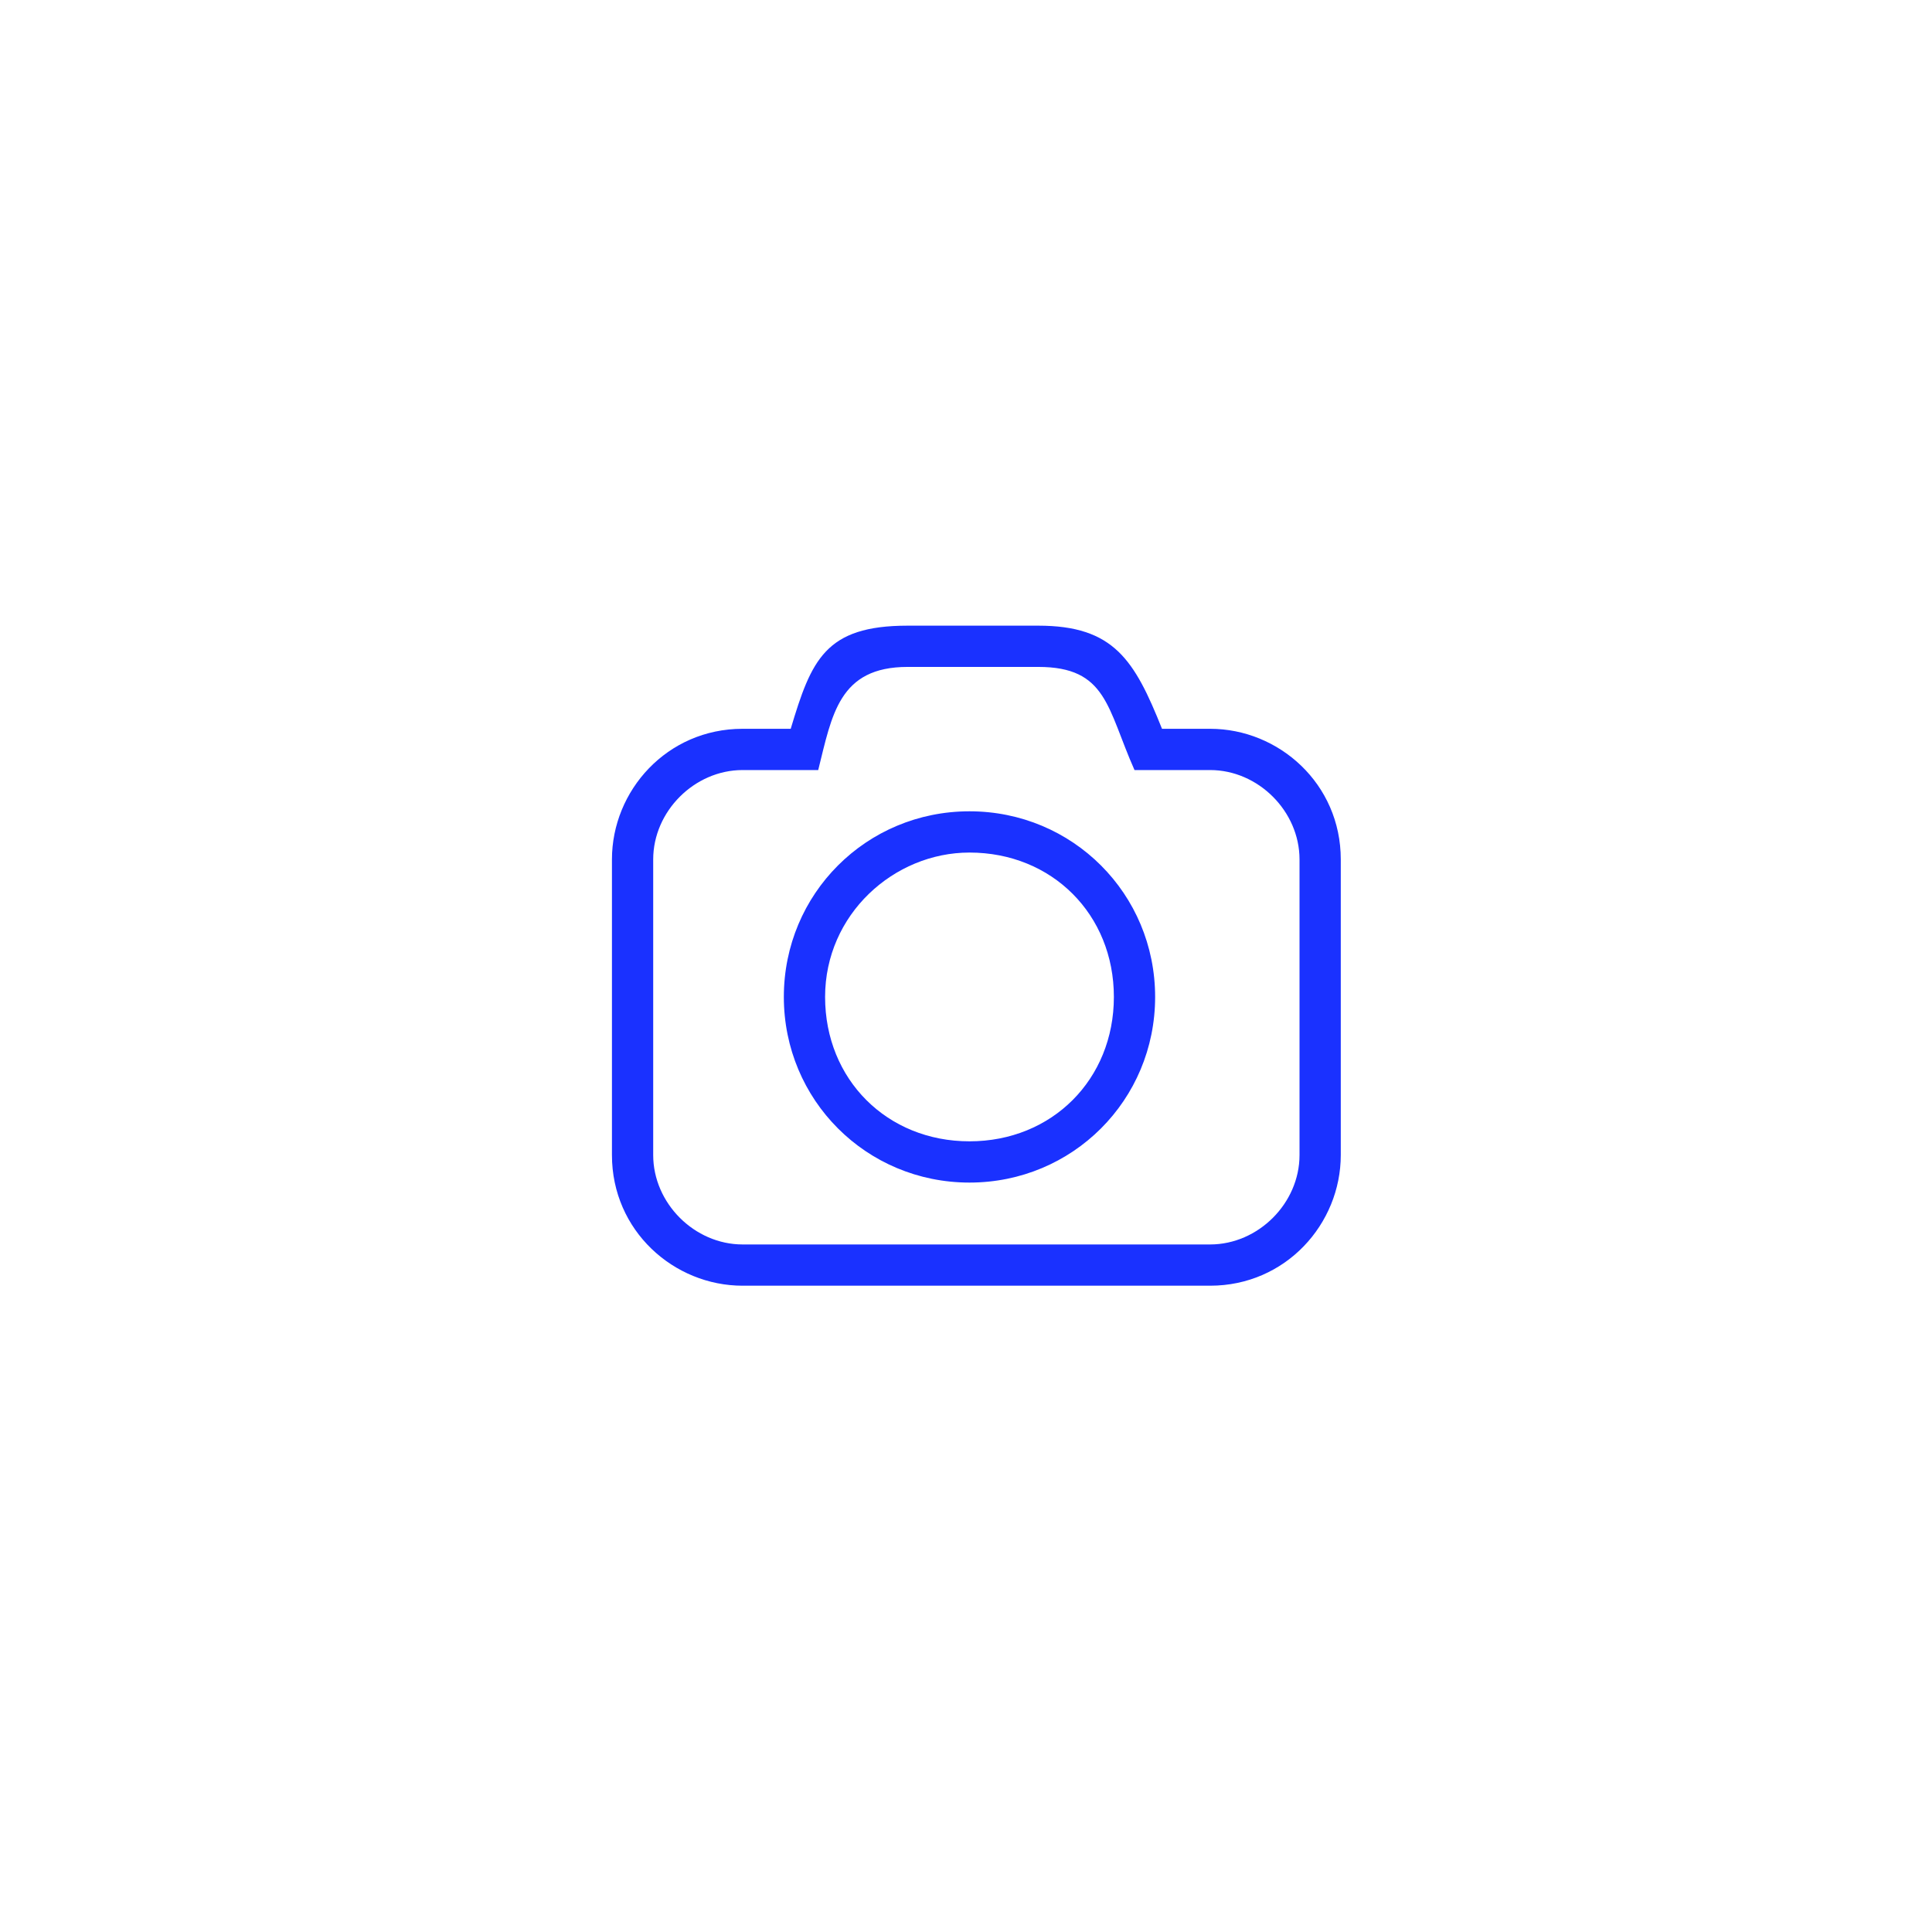
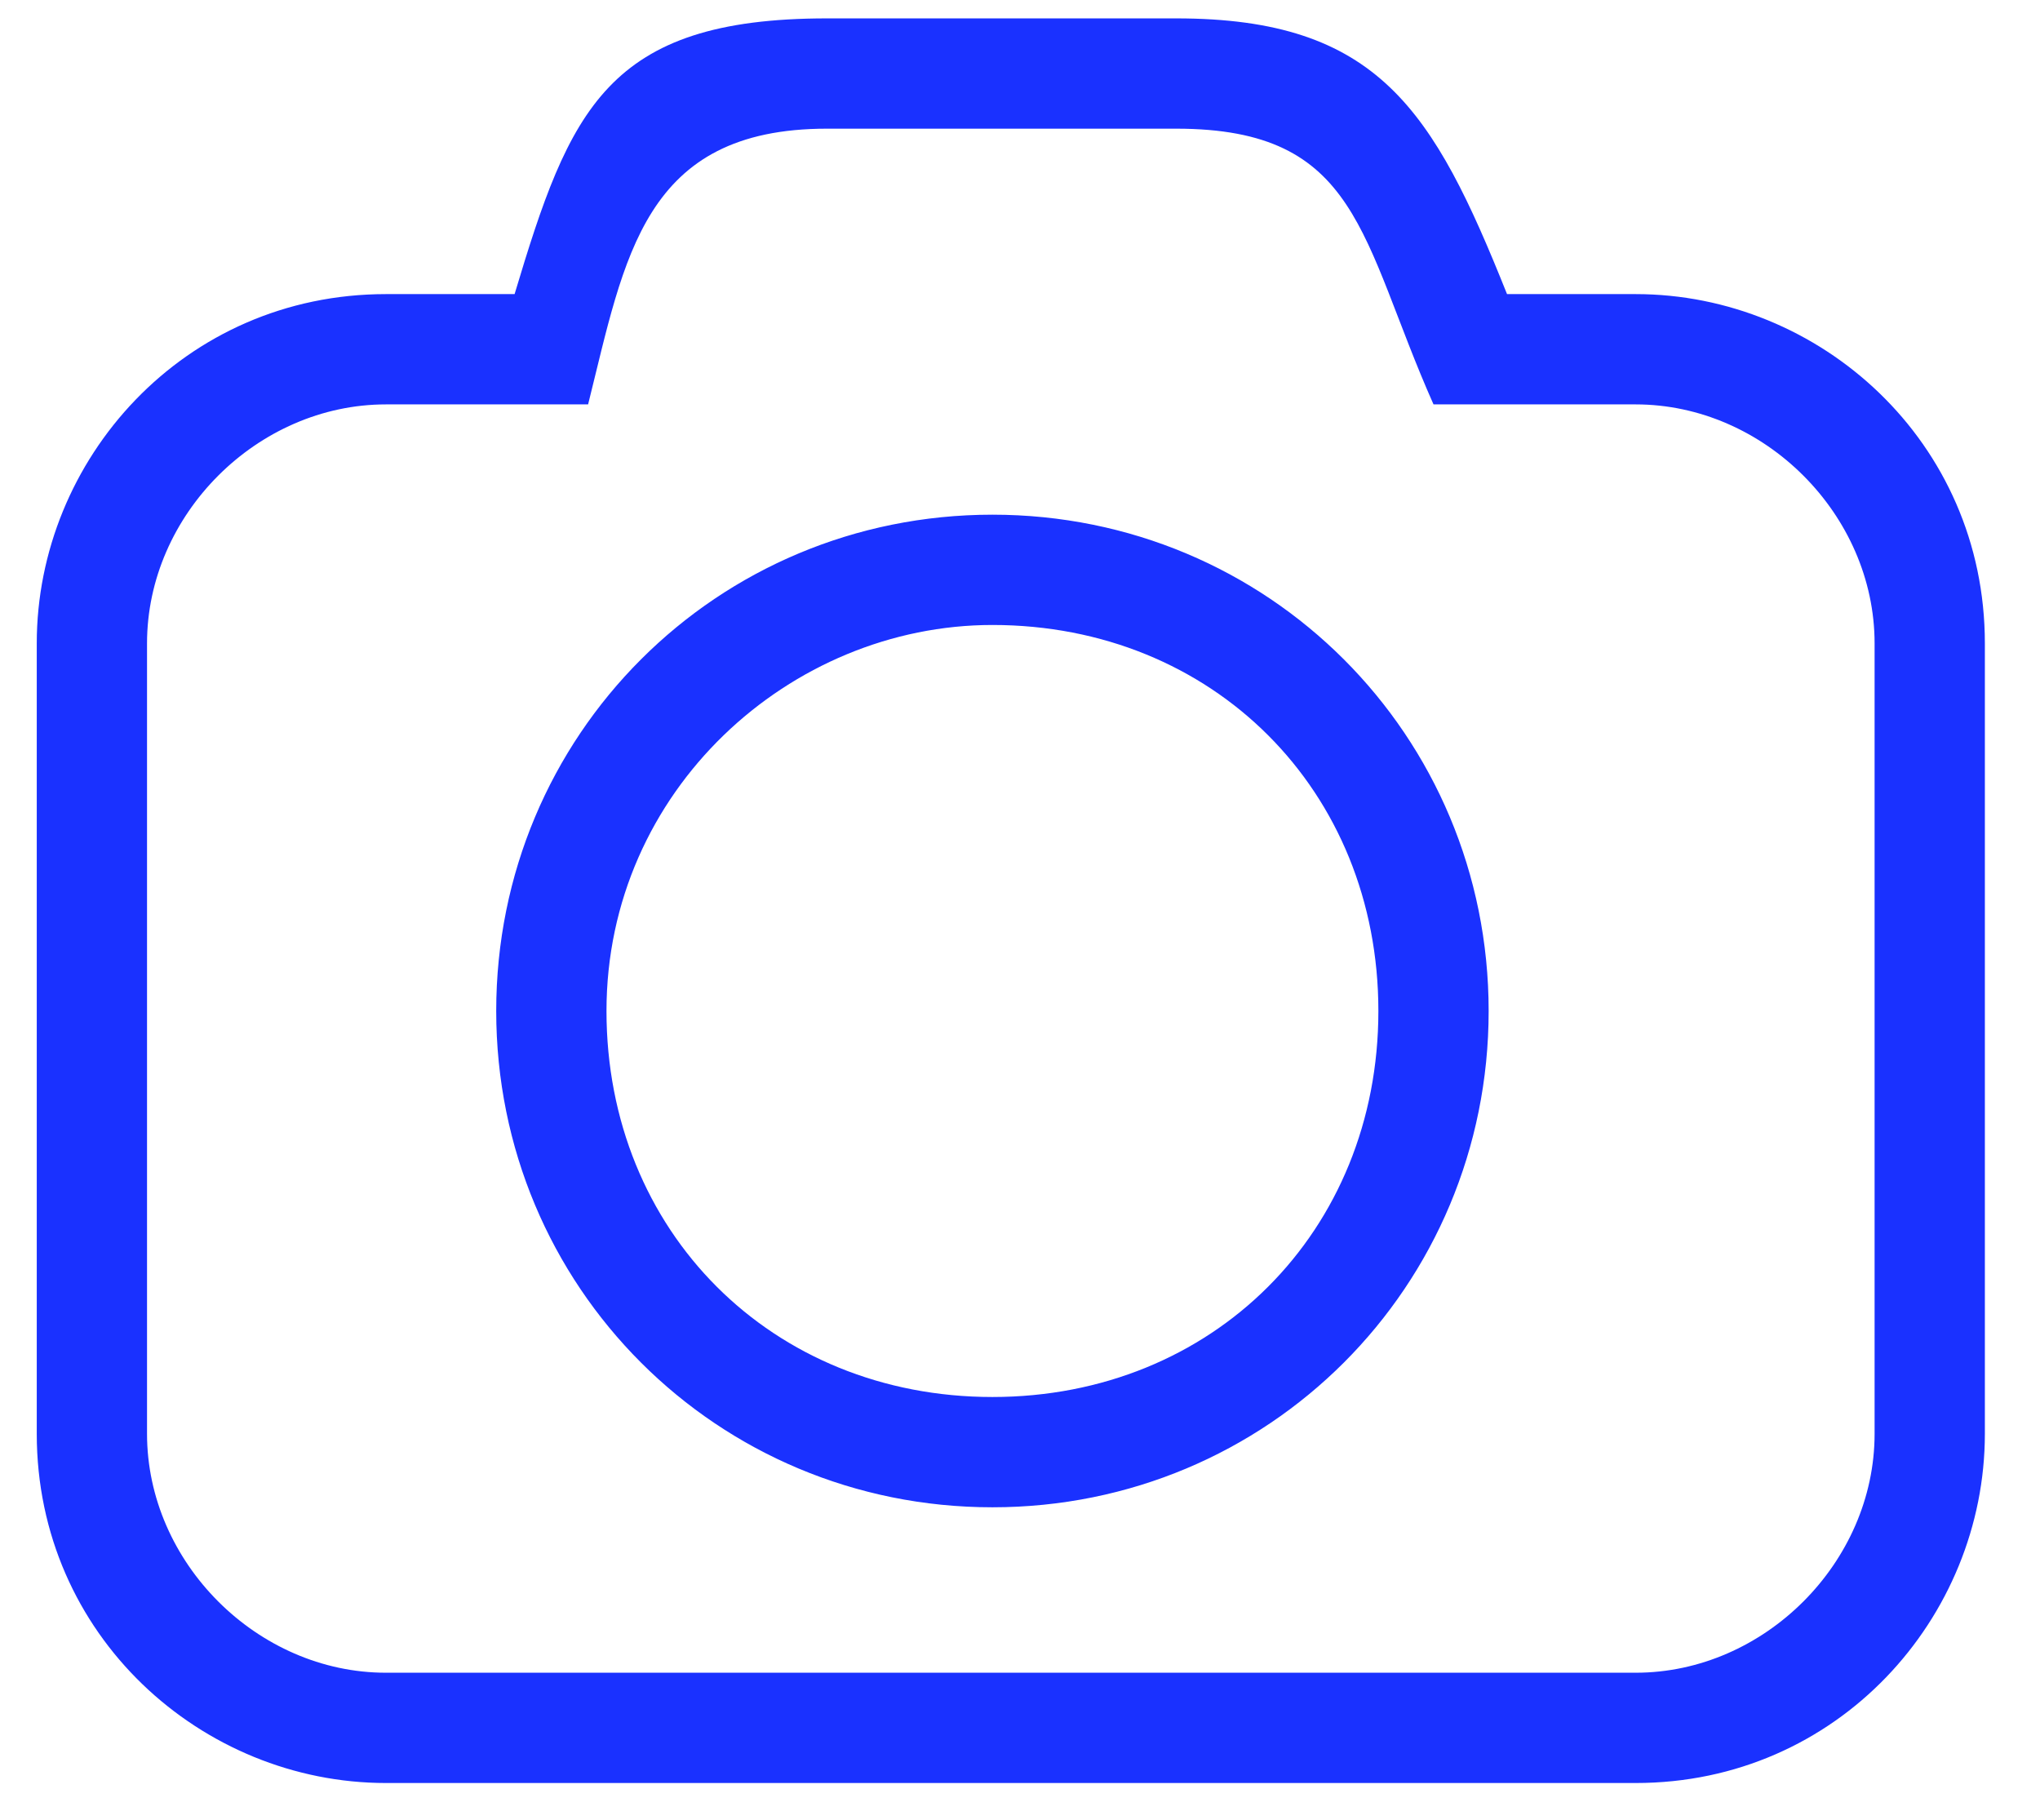
- <svg xmlns="http://www.w3.org/2000/svg" version="1.1" id="Layer_1" x="0px" y="0px" viewBox="0 0 27.8 28.1" style="enable-background:new 0 0 27.8 28.1;" xml:space="preserve">
+ <svg xmlns="http://www.w3.org/2000/svg" version="1.1" id="Layer_1" x="0px" y="0px" viewBox="0 0 11.1 9.9" style="enable-background:new 0 0 11.1 9.9;" xml:space="preserve">
  <style type="text/css">
	.st0{fill:#1A31FF;}
</style>
  <g>
-     <path class="st0" d="M13.2,9.1h1.9c1.1,0,1.4,0.5,1.8,1.5h0.7c1,0,1.9,0.8,1.9,1.9v4.3c0,1-0.8,1.9-1.9,1.9h-6.8   c-1,0-1.9-0.8-1.9-1.9v-4.3c0-1,0.8-1.9,1.9-1.9h0.7C11.8,9.6,12,9.1,13.2,9.1z M15.1,9.7h-1.9c-1,0-1.1,0.7-1.3,1.5h-1.1   c-0.7,0-1.3,0.6-1.3,1.3v4.3c0,0.7,0.6,1.3,1.3,1.3h6.8c0.7,0,1.3-0.6,1.3-1.3v-4.3c0-0.7-0.6-1.3-1.3-1.3h-1.1   C16.1,10.3,16.1,9.7,15.1,9.7z M14.1,11.8c-1.5,0-2.7,1.2-2.7,2.7s1.2,2.7,2.7,2.7s2.7-1.2,2.7-2.7C16.8,13,15.6,11.8,14.1,11.8z    M14.1,12.4c1.2,0,2.1,0.9,2.1,2.1s-0.9,2.1-2.1,2.1S12,15.7,12,14.5S13,12.4,14.1,12.4z" />
+     <path class="st0" d="M4.5,0.1h1.9c1.1,0,1.4,0.5,1.8,1.5h0.7c1,0,1.9,0.8,1.9,1.9v4.3c0,1-0.8,1.9-1.9,1.9H2.1   c-1,0-1.9-0.8-1.9-1.9V3.5c0-1,0.8-1.9,1.9-1.9h0.7C3.1,0.6,3.3,0.1,4.5,0.1z M6.4,0.7H4.5c-1,0-1.1,0.7-1.3,1.5H2.1   c-0.7,0-1.3,0.6-1.3,1.3v4.3c0,0.7,0.6,1.3,1.3,1.3h6.8c0.7,0,1.3-0.6,1.3-1.3V3.5c0-0.7-0.6-1.3-1.3-1.3H7.8   C7.4,1.3,7.4,0.7,6.4,0.7z M5.4,2.8C3.9,2.8,2.7,4,2.7,5.5s1.2,2.7,2.7,2.7S8.1,7,8.1,5.5S6.9,2.8,5.4,2.8z M5.4,3.4   c1.2,0,2.1,0.9,2.1,2.1S6.6,7.6,5.4,7.6S3.3,6.7,3.3,5.5S4.3,3.4,5.4,3.4z" />
  </g>
</svg>
